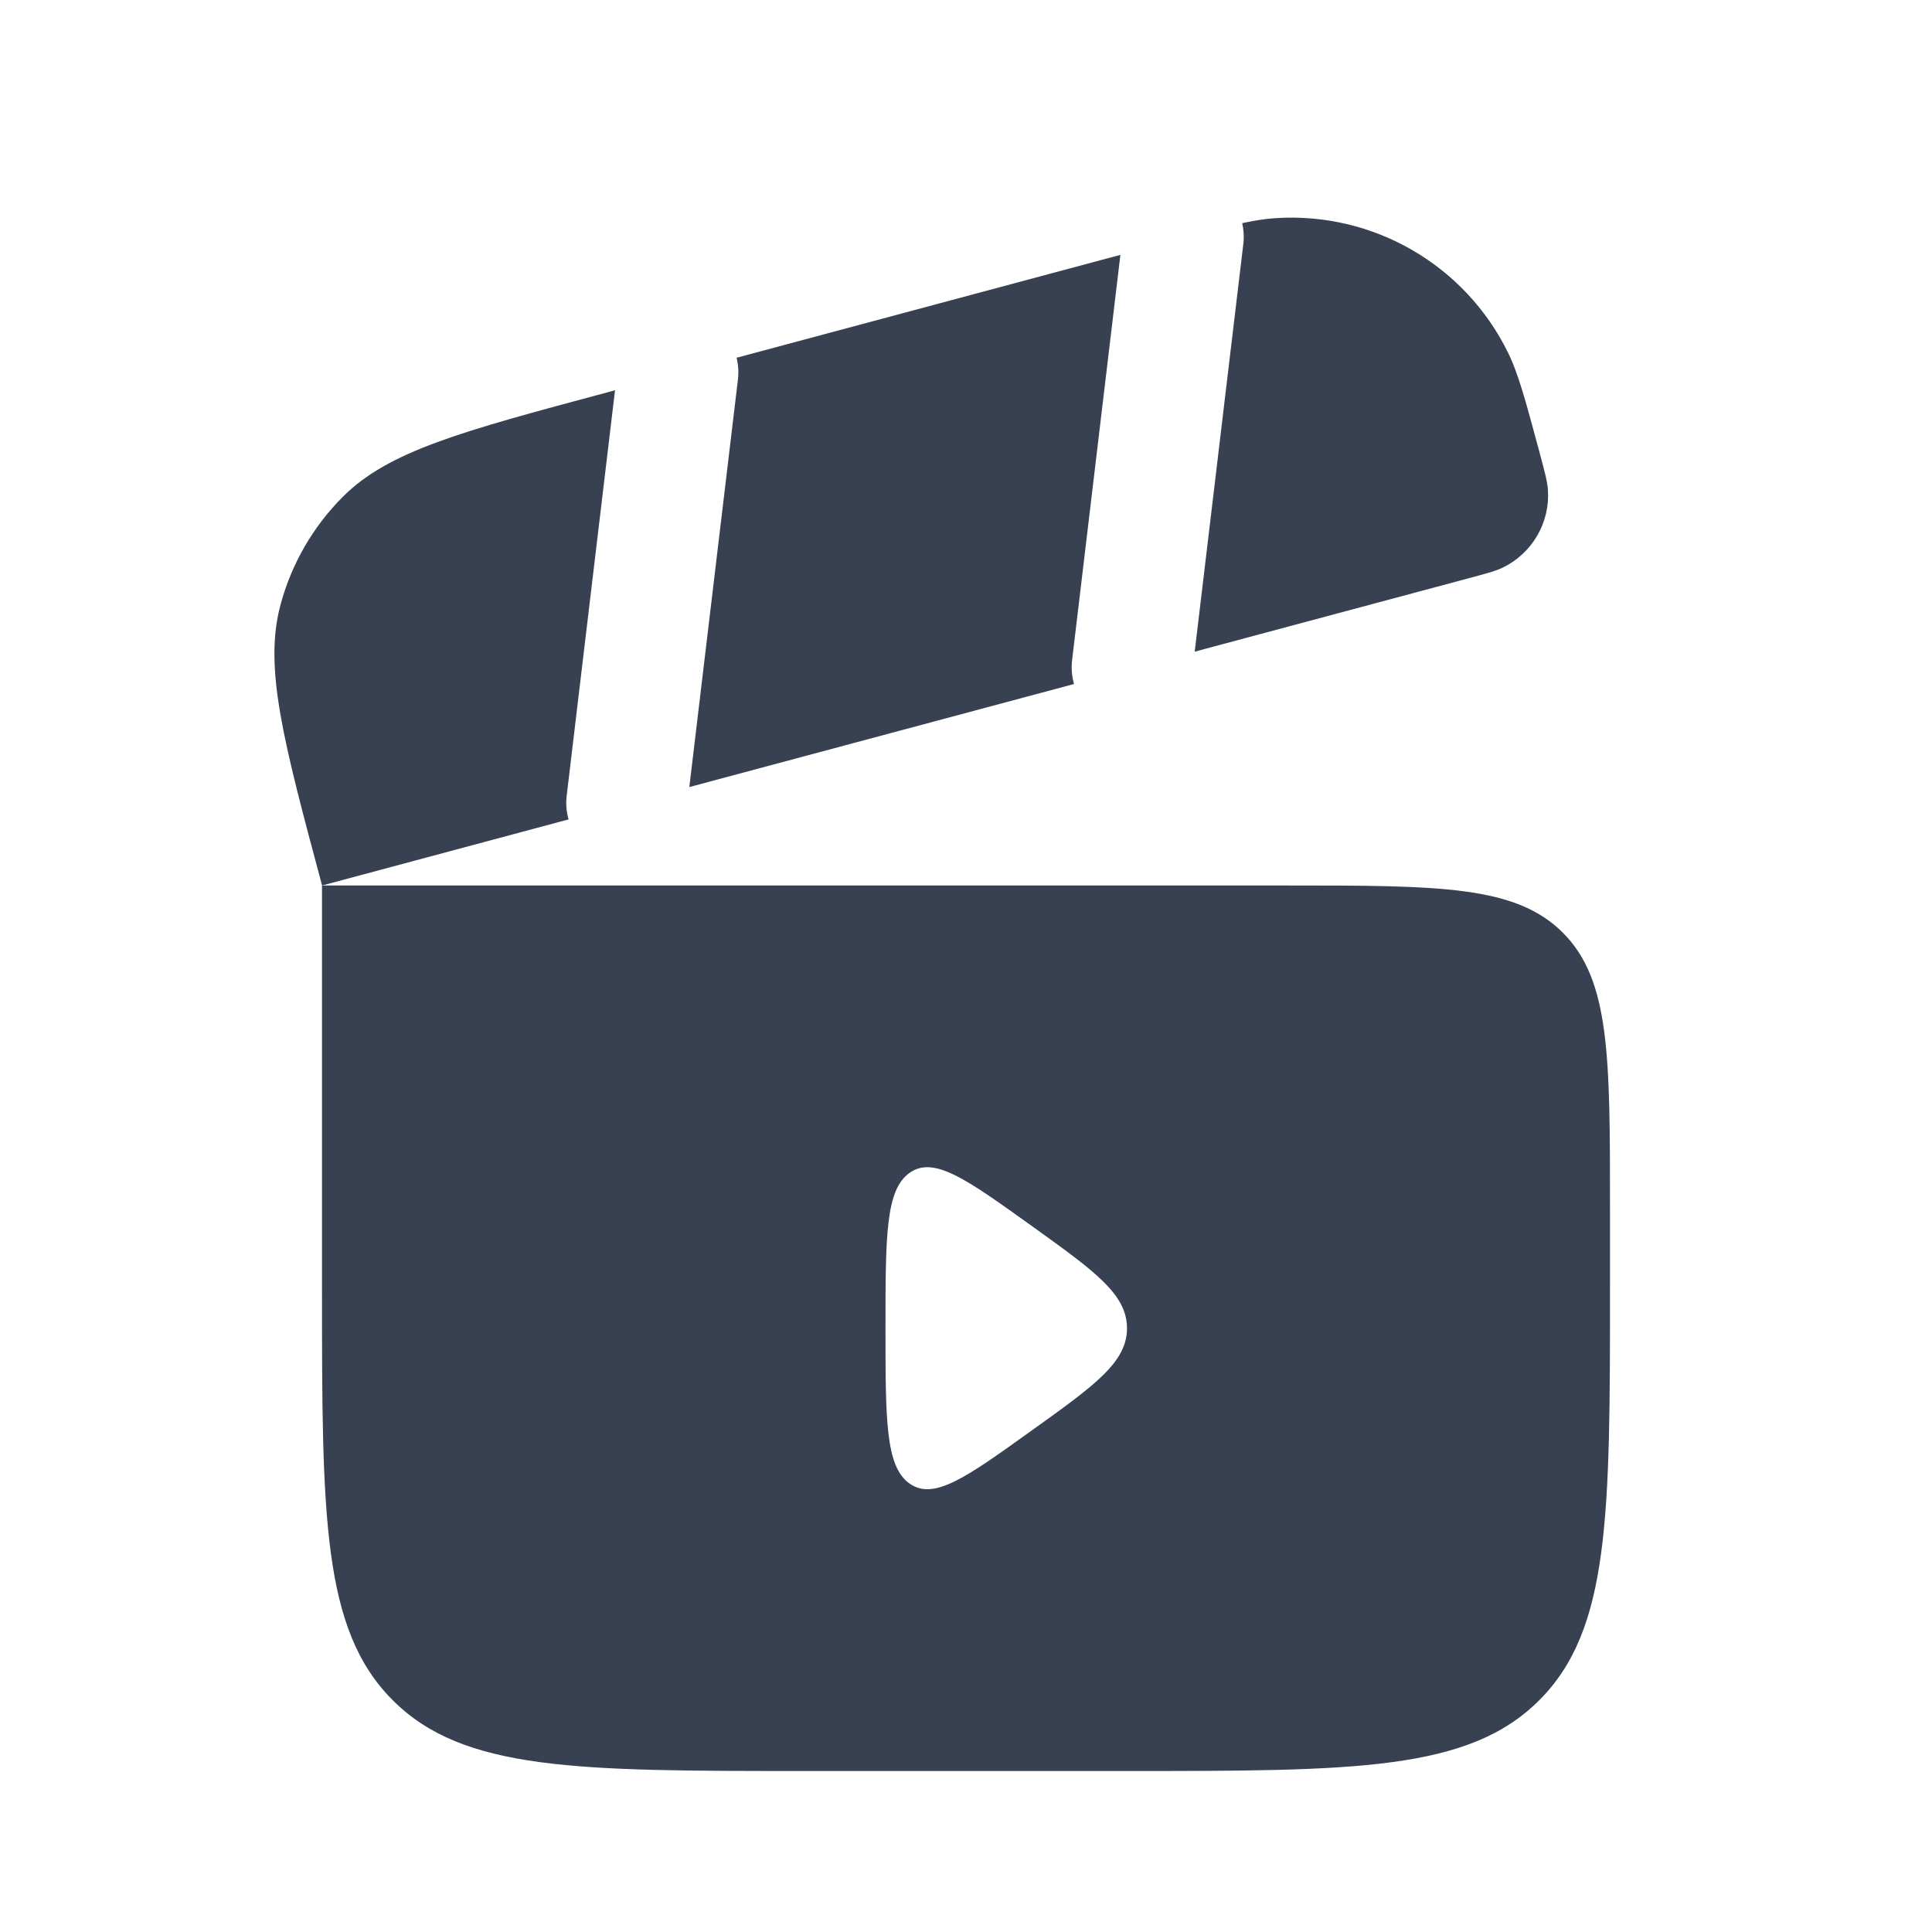
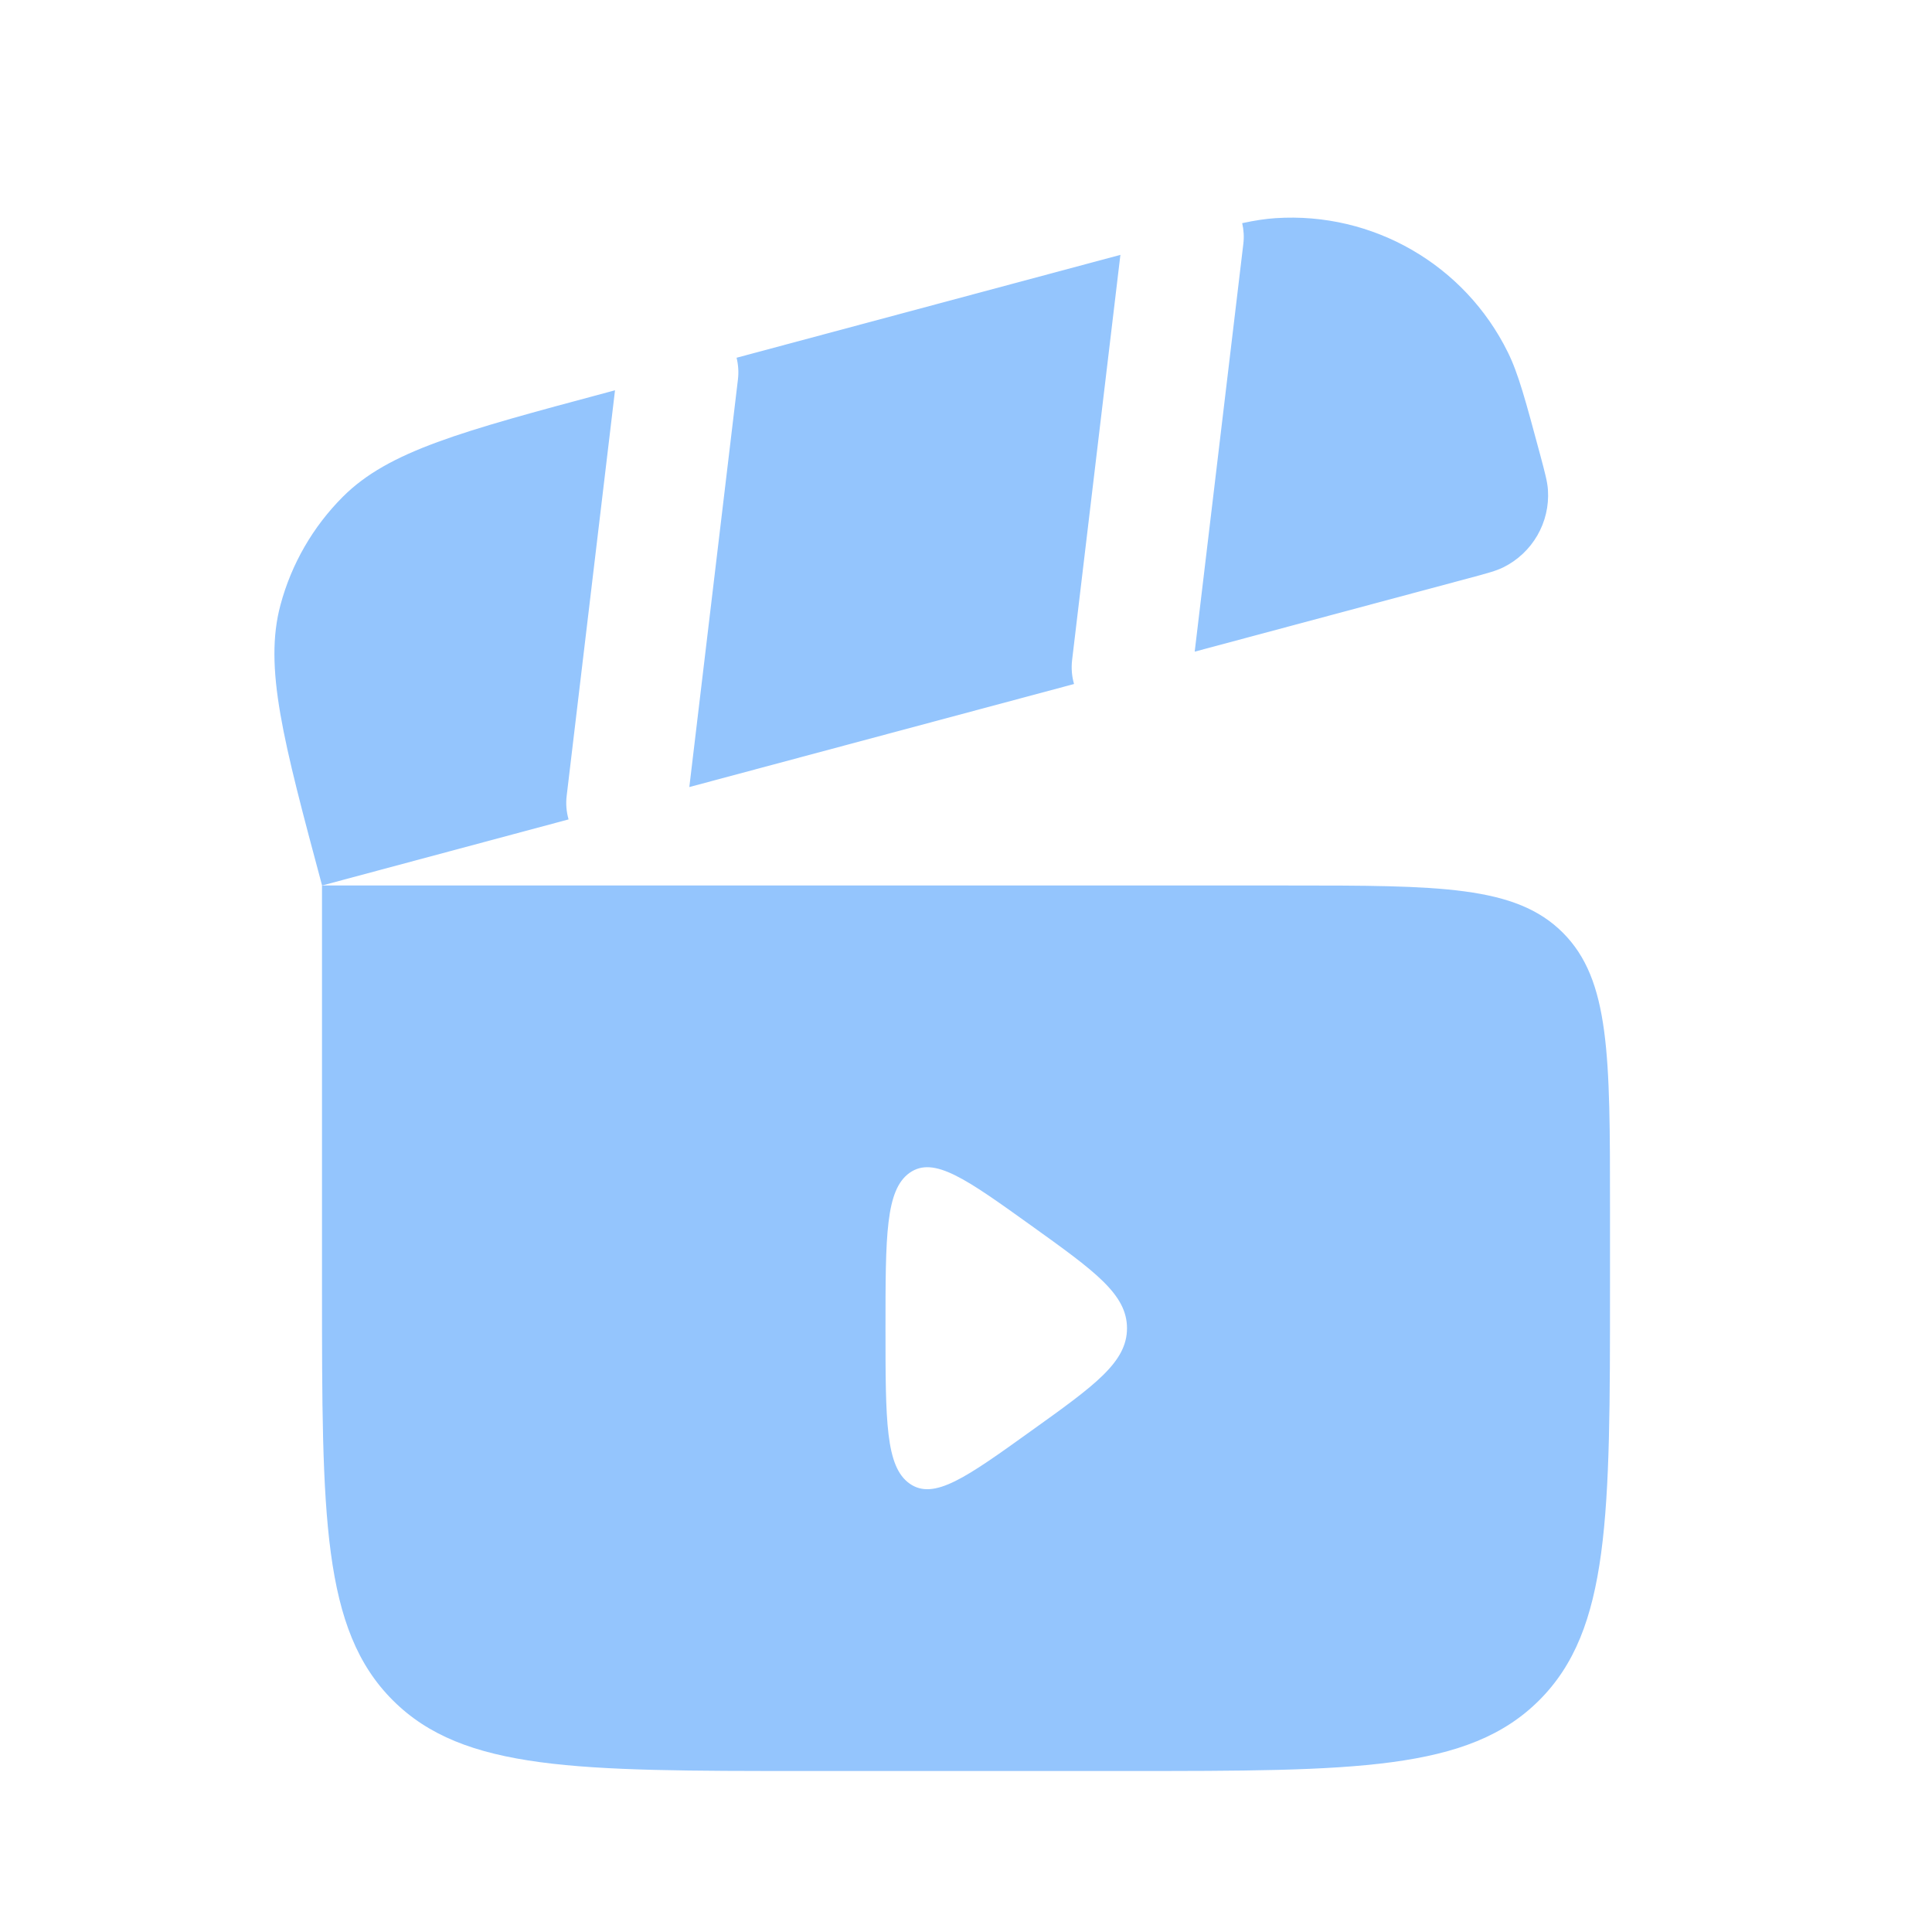
<svg xmlns="http://www.w3.org/2000/svg" width="26" height="26" viewBox="0 0 24 24" fill="none">
-   <path d="M14.841 8.095L18.249 7.182C18.473 7.122 18.585 7.092 18.674 7.048C19.036 6.869 19.256 6.49 19.229 6.086C19.223 5.988 19.193 5.876 19.133 5.651C18.952 4.978 18.862 4.641 18.731 4.376C18.195 3.288 17.055 2.63 15.845 2.71C15.721 2.718 15.591 2.738 15.431 2.772C15.45 2.855 15.456 2.942 15.445 3.03L14.841 8.095Z" fill="#374152" />
-   <path d="M9.15 4.444L13.918 3.166L13.318 8.2C13.306 8.303 13.315 8.403 13.342 8.497L8.563 9.777L9.167 4.713C9.178 4.62 9.171 4.529 9.15 4.444Z" fill="#374152" />
-   <path fill-rule="evenodd" clip-rule="evenodd" d="M16 11H4V16C4 18.828 4 20.243 4.879 21.121C5.757 22 7.172 22 10 22H14C16.828 22 18.243 22 19.121 21.121C20 20.243 20 18.828 20 16V15C20 13.114 20 12.172 19.414 11.586C18.828 11 17.886 11 16 11ZM12.808 15.223C13.603 15.793 14 16.078 14 16.5C14 16.922 13.603 17.207 12.808 17.776C12.003 18.354 11.601 18.642 11.3 18.43C11 18.219 11 17.646 11 16.5C11 15.354 11 14.781 11.3 14.569C11.601 14.357 12.003 14.646 12.808 15.223Z" fill="#374152" />
-   <path d="M7.04 9.882C7.027 9.985 7.036 10.085 7.063 10.179L4.001 11C3.517 9.194 3.276 8.291 3.484 7.515C3.62 7.006 3.888 6.542 4.26 6.17C4.829 5.602 5.731 5.36 7.537 4.876L7.64 4.848L7.04 9.882Z" fill="#374152" />
+   <path d="M14.841 8.095L18.249 7.182C18.473 7.122 18.585 7.092 18.674 7.048C19.036 6.869 19.256 6.49 19.229 6.086C19.223 5.988 19.193 5.876 19.133 5.651C18.952 4.978 18.862 4.641 18.731 4.376C18.195 3.288 17.055 2.63 15.845 2.71C15.721 2.718 15.591 2.738 15.431 2.772C15.45 2.855 15.456 2.942 15.445 3.03L14.841 8.095Z" fill="#94c5fd" />
+   <path d="M9.15 4.444L13.918 3.166L13.318 8.2C13.306 8.303 13.315 8.403 13.342 8.497L8.563 9.777L9.167 4.713C9.178 4.62 9.171 4.529 9.15 4.444Z" fill="#94c5fd" />
+   <path fill-rule="evenodd" clip-rule="evenodd" d="M16 11H4V16C4 18.828 4 20.243 4.879 21.121C5.757 22 7.172 22 10 22H14C16.828 22 18.243 22 19.121 21.121C20 20.243 20 18.828 20 16V15C20 13.114 20 12.172 19.414 11.586C18.828 11 17.886 11 16 11ZM12.808 15.223C13.603 15.793 14 16.078 14 16.5C14 16.922 13.603 17.207 12.808 17.776C12.003 18.354 11.601 18.642 11.3 18.43C11 18.219 11 17.646 11 16.5C11 15.354 11 14.781 11.3 14.569C11.601 14.357 12.003 14.646 12.808 15.223Z" fill="#94c5fd" />
+   <path d="M7.04 9.882C7.027 9.985 7.036 10.085 7.063 10.179L4.001 11C3.517 9.194 3.276 8.291 3.484 7.515C3.62 7.006 3.888 6.542 4.26 6.17C4.829 5.602 5.731 5.36 7.537 4.876L7.64 4.848L7.04 9.882Z" fill="#94c5fd" />
</svg>
